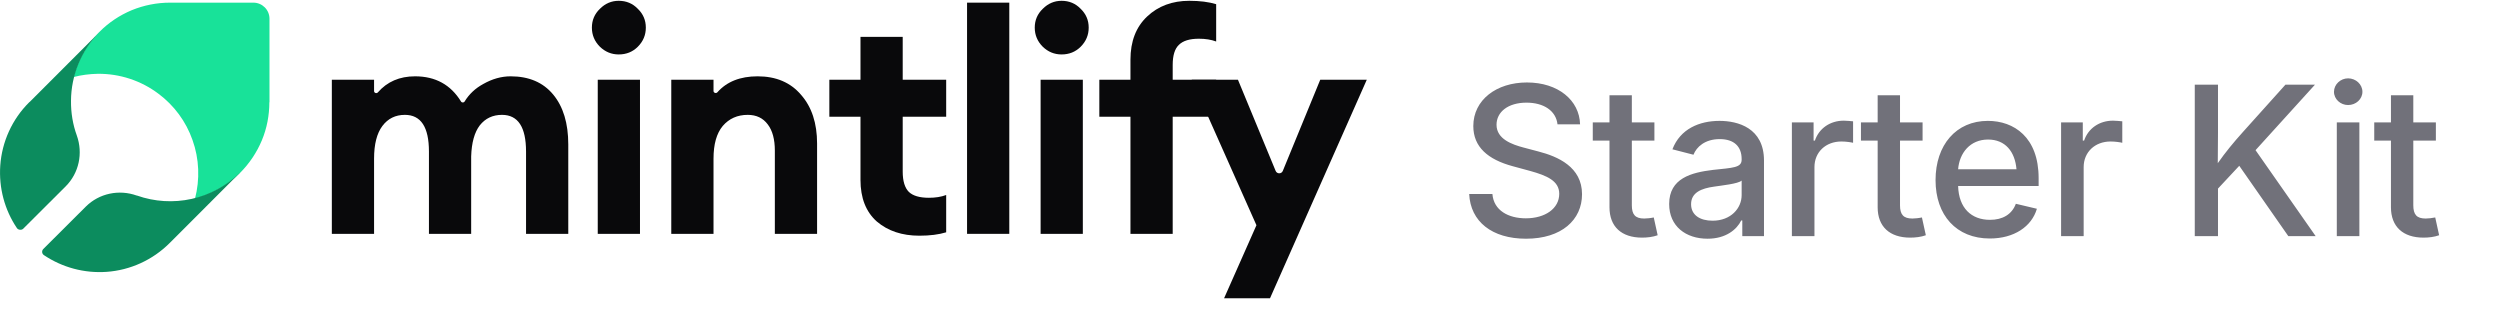
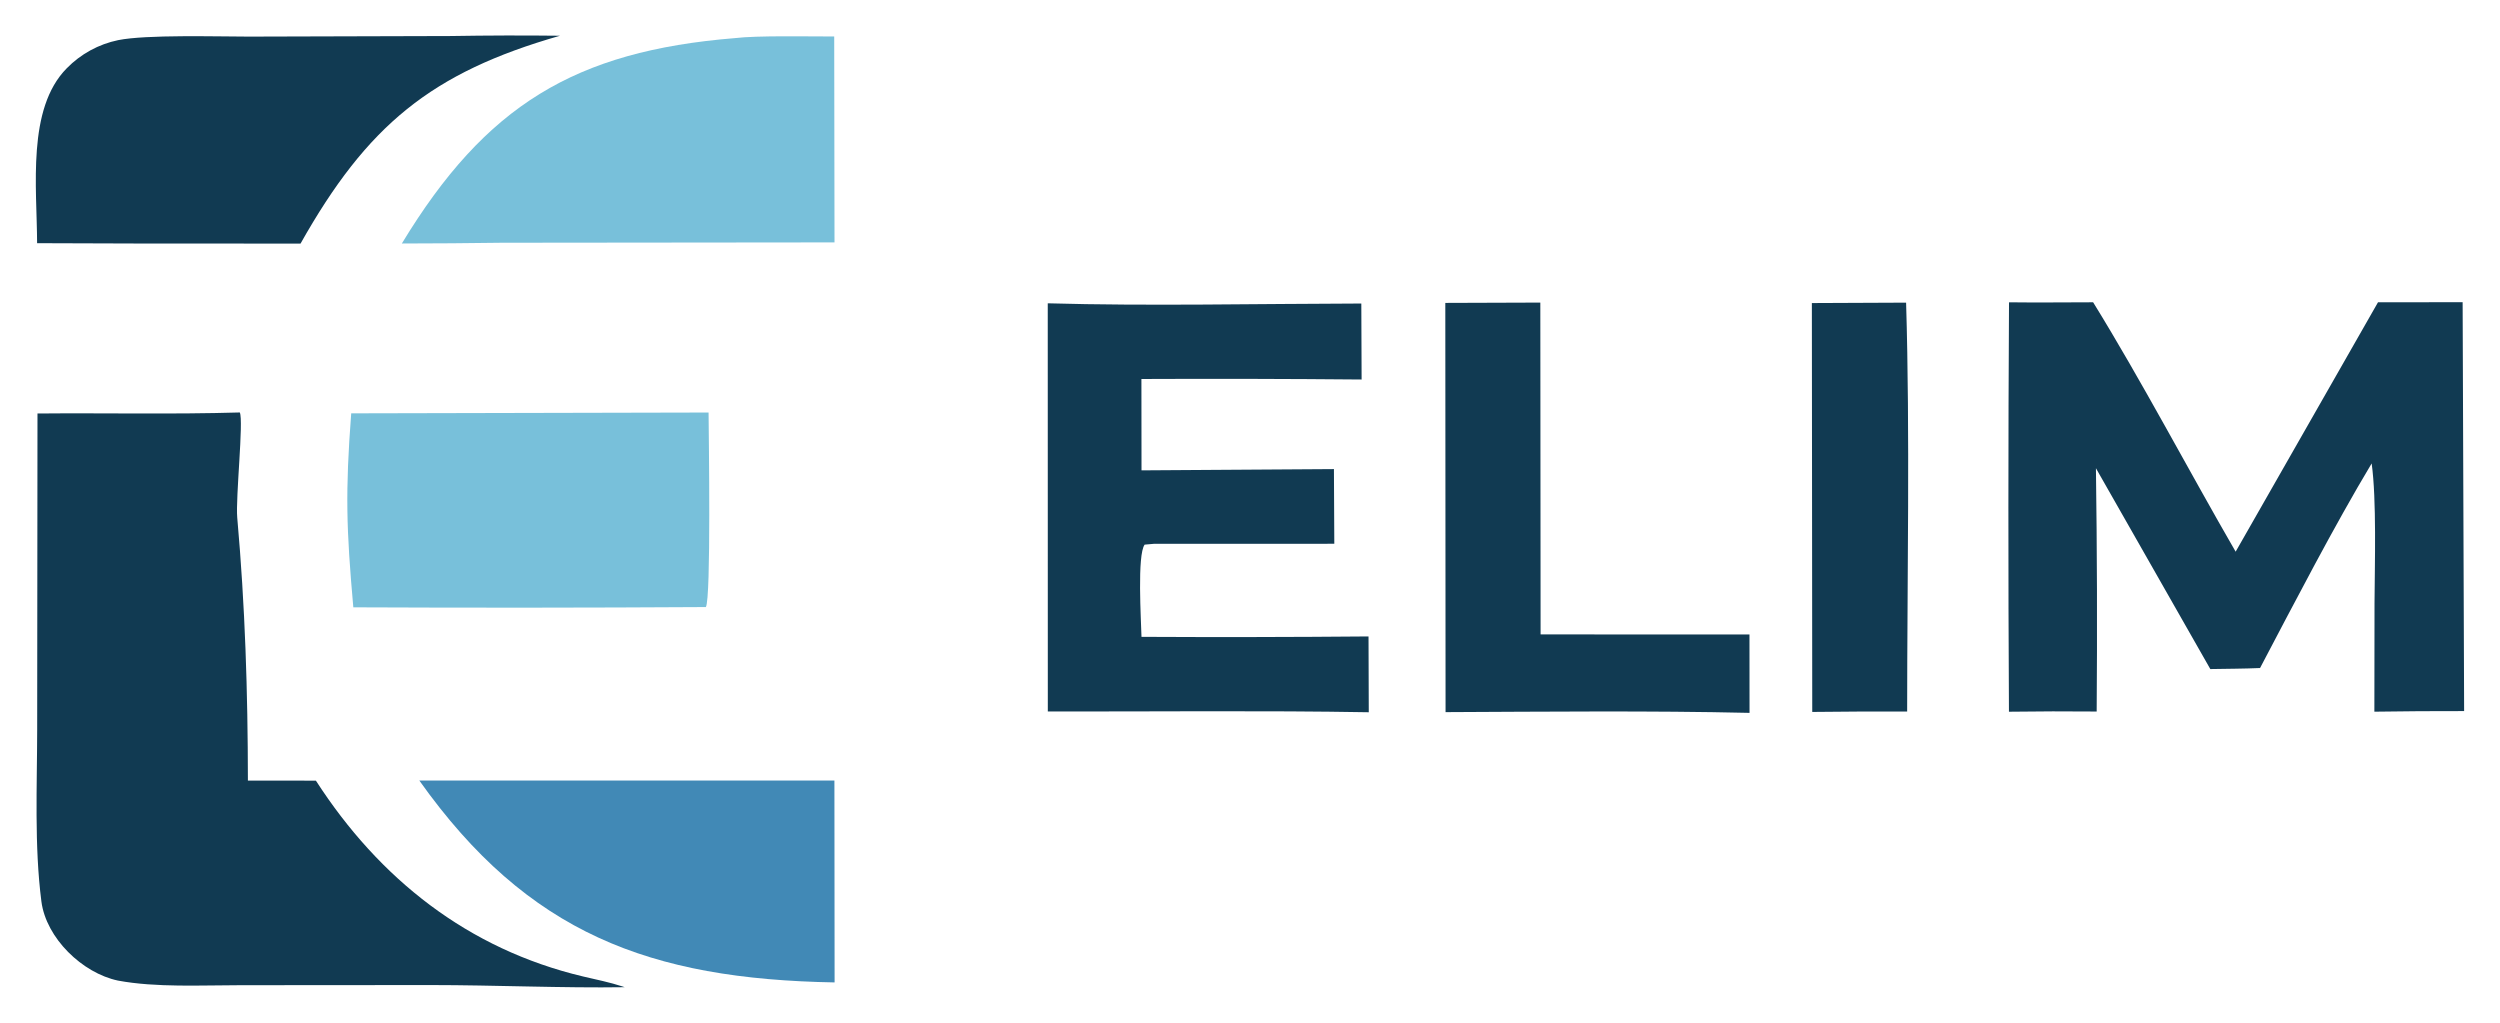
- <svg xmlns="http://www.w3.org/2000/svg" width="180" height="23" viewBox="0 0 180 23" fill="none">
-   <path d="M91.44 21.476H88.133L90.464 16.216L85.802 5.74H89.132L91.847 12.307C91.943 12.536 92.268 12.536 92.362 12.306L95.058 5.74H98.409L91.44 21.476Z" fill="#09090B" />
-   <path d="M81.393 16.837V8.403H79.152V5.74H81.393V4.297C81.393 2.98 81.792 1.944 82.592 1.19C83.391 0.435 84.404 0.058 85.633 0.058C86.387 0.058 87.031 0.139 87.564 0.302V2.988C87.208 2.854 86.794 2.788 86.32 2.788C85.655 2.788 85.174 2.936 84.878 3.232C84.582 3.513 84.434 3.994 84.434 4.674V5.74H87.564V8.403H84.434V16.837H81.393Z" fill="#09090B" />
-   <path d="M76.433 3.92C75.915 3.92 75.463 3.735 75.079 3.365C74.694 2.98 74.502 2.521 74.502 1.989C74.502 1.456 74.694 1.005 75.079 0.635C75.463 0.25 75.915 0.058 76.433 0.058C76.98 0.058 77.438 0.25 77.809 0.635C78.193 1.005 78.386 1.456 78.386 1.989C78.386 2.521 78.193 2.98 77.809 3.365C77.438 3.735 76.98 3.92 76.433 3.92ZM74.924 16.837V5.74H77.964V16.837H74.924Z" fill="#09090B" />
-   <path d="M69.628 16.837V0.191H72.669V16.837H69.628Z" fill="#09090B" />
-   <path d="M66.194 16.97C64.951 16.97 63.93 16.63 63.131 15.949C62.347 15.254 61.955 14.255 61.955 12.953V8.403H59.713V5.74H61.955V2.655H64.995V5.74H68.125V8.403H64.995V12.354C64.995 13.034 65.143 13.523 65.439 13.819C65.735 14.1 66.216 14.24 66.882 14.24C67.355 14.24 67.769 14.174 68.125 14.04V16.726C67.592 16.889 66.948 16.97 66.194 16.97Z" fill="#09090B" />
-   <path d="M48.332 16.837V5.74H51.373V6.551C51.373 6.688 51.559 6.748 51.65 6.646C52.328 5.879 53.293 5.495 54.546 5.495C55.878 5.495 56.921 5.939 57.676 6.827C58.445 7.7 58.83 8.869 58.83 10.334V16.837H55.789V10.844C55.789 10.03 55.619 9.402 55.279 8.958C54.939 8.499 54.458 8.27 53.836 8.27C53.096 8.27 52.497 8.536 52.038 9.069C51.594 9.601 51.373 10.386 51.373 11.421V16.837H48.332Z" fill="#09090B" />
-   <path d="M44.547 3.92C44.029 3.92 43.578 3.735 43.193 3.365C42.809 2.98 42.616 2.521 42.616 1.989C42.616 1.456 42.809 1.005 43.193 0.635C43.578 0.25 44.029 0.058 44.547 0.058C45.095 0.058 45.553 0.25 45.923 0.635C46.308 1.005 46.5 1.456 46.5 1.989C46.5 2.521 46.308 2.98 45.923 3.365C45.553 3.735 45.095 3.92 44.547 3.92ZM43.038 16.837V5.74H46.079V16.837H43.038Z" fill="#09090B" />
-   <path d="M37.875 16.837V10.911C37.875 9.15 37.298 8.27 36.144 8.27C35.478 8.27 34.945 8.521 34.546 9.024C34.161 9.527 33.954 10.275 33.924 11.266V16.837H30.884V10.911C30.884 9.15 30.306 8.27 29.152 8.27C28.472 8.27 27.932 8.536 27.532 9.069C27.133 9.601 26.933 10.386 26.933 11.421V16.837H23.892V5.74H26.933V6.559C26.933 6.695 27.116 6.755 27.206 6.652C27.878 5.881 28.771 5.495 29.885 5.495C31.349 5.495 32.452 6.1 33.193 7.309C33.252 7.404 33.395 7.403 33.454 7.307C33.774 6.78 34.219 6.361 34.79 6.05C35.441 5.68 36.099 5.495 36.765 5.495C38.082 5.495 39.103 5.932 39.828 6.805C40.553 7.678 40.916 8.876 40.916 10.4V16.837H37.875Z" fill="#09090B" />
-   <path d="M19.403 7.362V1.35C19.403 0.705 18.879 0.191 18.244 0.191H12.235C11.291 0.191 10.357 0.378 9.487 0.733C8.618 1.098 7.824 1.621 7.16 2.295L7.114 2.341C6.235 3.23 5.609 4.333 5.291 5.548C5.861 5.399 6.45 5.324 7.039 5.314C8.609 5.296 10.151 5.801 11.403 6.745C12.534 7.586 13.394 8.746 13.861 10.083C14.347 11.438 14.403 12.916 14.039 14.309C15.244 13.991 16.356 13.364 17.244 12.486L17.291 12.439C17.954 11.775 18.487 10.98 18.851 10.111C19.216 9.241 19.393 8.306 19.393 7.362H19.403Z" fill="#18E299" />
-   <path d="M5.112 7.26C5.121 5.416 5.857 3.646 7.151 2.324L2.151 7.326C2.133 7.344 2.114 7.354 2.095 7.372C0.876 8.583 0.14 10.204 0.019 11.918C-0.092 13.52 0.327 15.103 1.22 16.426C1.306 16.552 1.537 16.593 1.667 16.472L4.73 13.417C5.689 12.458 5.987 11.033 5.531 9.757C5.242 8.965 5.103 8.117 5.112 7.26Z" fill="#0C8C5E" />
-   <path d="M17.262 12.44C16.303 13.38 15.102 14.032 13.799 14.321C12.486 14.61 11.127 14.526 9.861 14.079C9.861 14.079 9.851 14.079 9.842 14.079C8.567 13.622 7.142 13.921 6.183 14.871L3.12 17.926C2.99 18.056 3.009 18.27 3.167 18.373C4.489 19.258 6.072 19.686 7.673 19.574C9.386 19.453 10.997 18.717 12.216 17.497L12.263 17.451L17.262 12.449V12.44Z" fill="#0C8C5E" />
-   <text x="105" y="17" font-family="Inter, ui-sans-serif, system-ui, -apple-system, sans-serif" font-size="15" font-weight="500" fill="#71717A" letter-spacing="-0.01em">Starter Kit</text>
+ <svg xmlns="http://www.w3.org/2000/svg" viewBox="240 402 538 220" width="538" height="220" role="img" aria-label="Elim">
+   <path fill="#113A52" d="M291.607 490.762C292.451 492.529 290.679 509.169 291.054 513.384C292.753 532.482 293.324 550.815 293.348 569.985L307.978 569.994C321.632 591.144 340.698 606.249 365.49 612.14C368.33 612.815 371.231 613.383 374 614.299L374.433 614.446C361.238 614.652 346.307 613.985 332.75 613.985L291.734 614.015C283.347 614.017 273.568 614.549 265.393 613.024C257.711 611.406 249.928 603.882 248.909 595.995C247.364 584.035 247.988 571.04 248.001 558.991L248.067 490.985C262.532 490.851 277.167 491.189 291.607 490.762Z" />
+   <path fill="#113A52" d="M751.745 467.054L769.959 467.032L770.28 555.026C763.841 555.014 757.403 555.057 750.965 555.154L750.997 531.75C751.044 523.343 751.458 509.552 750.382 501.729C742.278 515.247 733.753 531.724 726.363 545.759C722.893 545.916 719.155 545.917 715.66 545.982L691.044 502.76C691.288 520.212 691.342 537.667 691.204 555.12C684.911 555.06 678.618 555.074 672.325 555.163C672.161 525.795 672.166 496.425 672.339 467.056C678.314 467.135 684.453 467.058 690.441 467.052C700.744 483.731 711.146 503.496 721.11 520.722L751.745 467.054Z" />
+   <path fill="#113A52" d="M465.476 467.271C486.932 467.889 511.317 467.361 532.956 467.317L533.018 483.67C517.223 483.526 501.427 483.489 485.632 483.56L485.653 503.221L527.062 502.948L527.143 519.018L488.375 519.024L486.331 519.204C484.694 521.375 485.561 535.477 485.65 539.05C501.935 539.135 518.221 539.106 534.505 538.961L534.559 555.277C511.845 554.882 488.269 555.145 465.49 555.114L465.476 467.271Z" />
+   <path fill="#113A52" d="M337.023 409.754C344.852 409.621 352.682 409.6 360.511 409.691C332.759 417.633 319.004 428.993 304.674 454.422L269.25 454.403L247.985 454.333C247.942 442.245 245.764 425.392 254.365 416.697C257.371 413.619 261.227 411.509 265.44 410.636C271.485 409.423 286.588 409.868 293.543 409.878L337.023 409.754Z" />
+   <path fill="#78C0DA" d="M315.581 490.951L392.484 490.775C392.52 495.725 393.046 530.82 391.901 532.639C366.613 532.794 341.323 532.813 316.034 532.696C314.53 515.769 314.293 507.883 315.581 490.951Z" />
+   <path fill="#78C0DA" d="M398.143 410.202C402.892 409.623 414.198 409.861 419.522 409.852L419.586 454.164L347.978 454.238C340.812 454.339 333.645 454.394 326.478 454.402C344.515 424.649 363.737 413.007 398.143 410.202Z" />
+   <path fill="#4189B6" d="M330.239 569.972L419.566 569.965L419.605 613.417C379.827 612.708 353.616 602.891 330.239 569.972Z" />
+   <path fill="#113A52" d="M551.031 467.186L571.479 467.116L571.536 538.525L616.486 538.544L616.5 555.411C595.335 554.916 572.336 555.155 551.085 555.25L551.031 467.186Z" />
+   <path fill="#113A52" d="M629.913 467.218L650.193 467.129C651.043 495.346 650.424 526.663 650.419 555.117C643.612 555.096 636.804 555.127 629.996 555.209L629.913 467.218Z" />
</svg>
